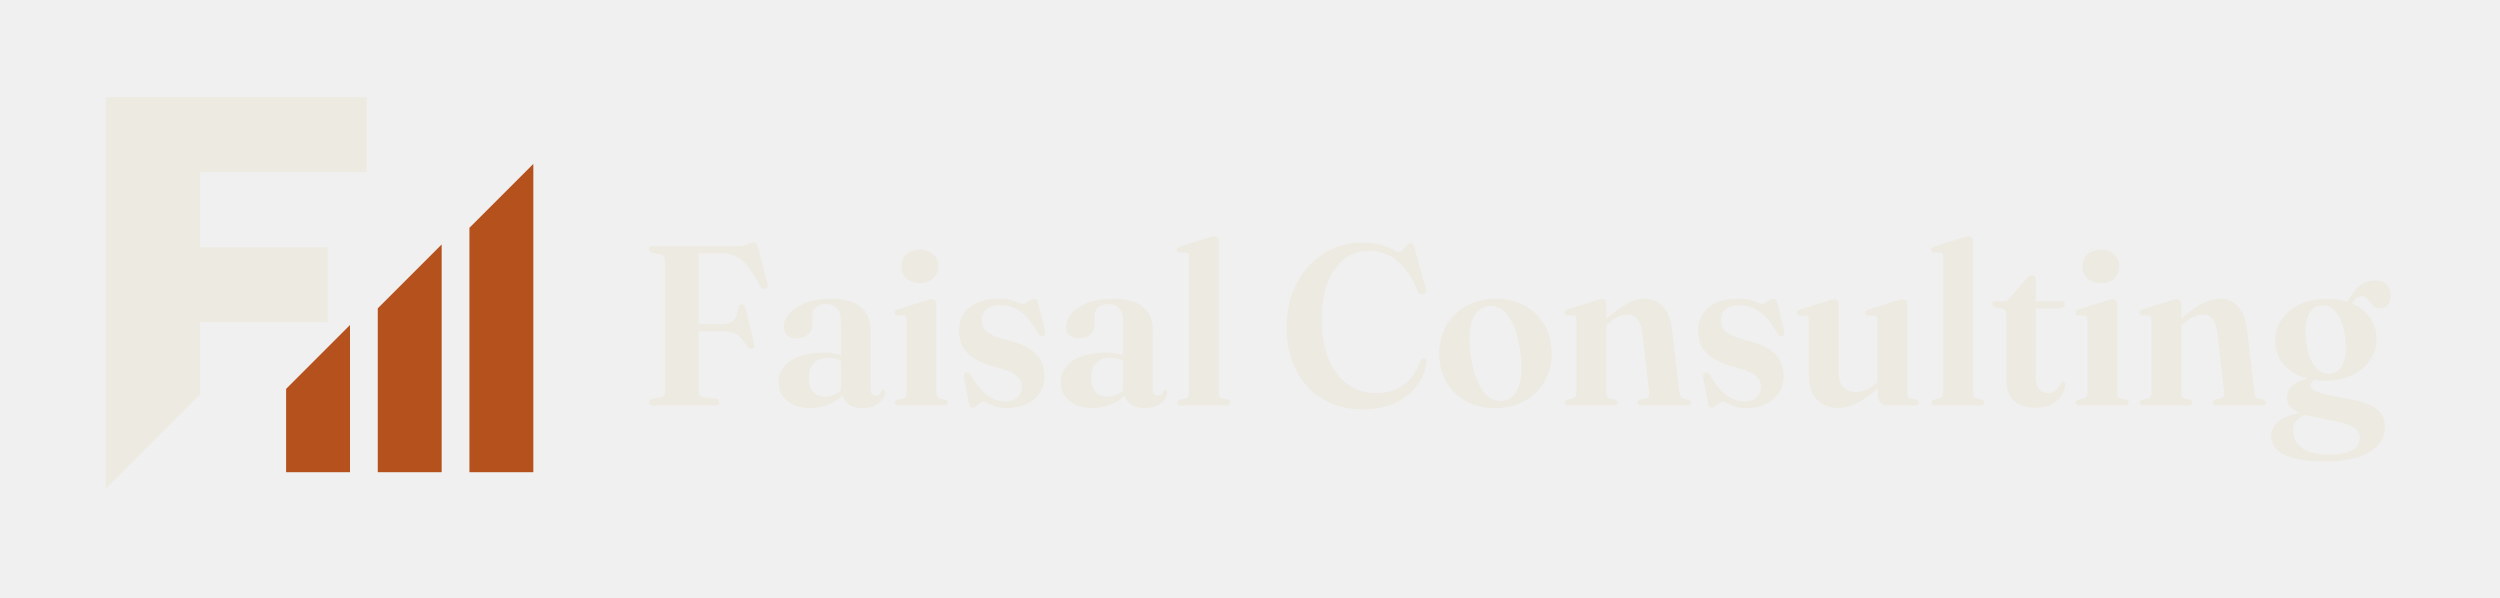
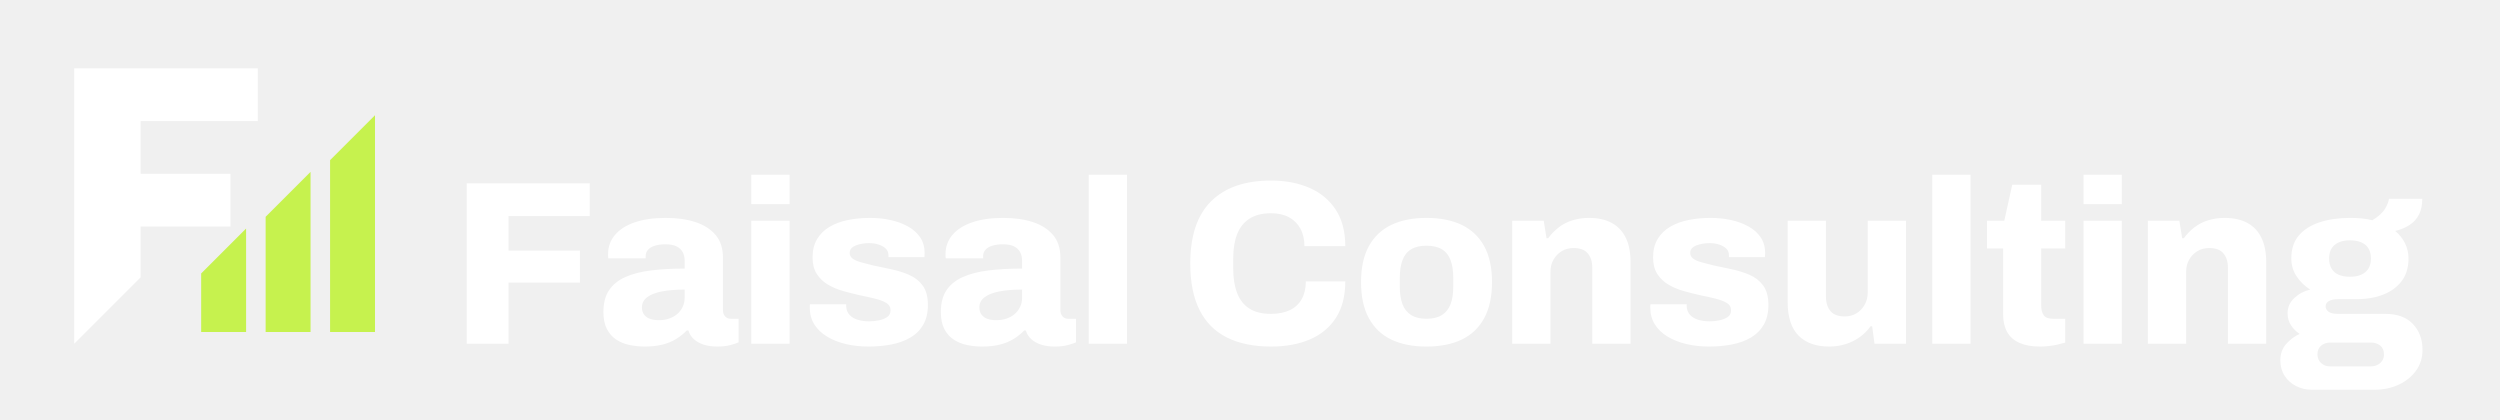
- <svg xmlns="http://www.w3.org/2000/svg" viewBox="0 0 900 215" width="900" height="215">
+ <svg xmlns="http://www.w3.org/2000/svg" viewBox="0 0 1280 215" width="1280" height="215">
  <g transform="translate(20,20)">
-     <path fill="#EDEAE1" d="M18 15H112V42H52V69H98V96H52V122L18 156Z" />
-     <path fill="#B5511D" d="M83 120L106 97V150H83Z" />
-     <path fill="#B5511D" d="M116 91L139 68V150H116Z" />
-     <path fill="#B5511D" d="M149 62L172 39V150H149Z" />
-     <path d="M246.079 68.6Q247.352 68.6 248.256 68.262Q249.16 67.924 249.833 67.597Q250.506 67.269 251.047 67.269Q251.805 67.269 252.202 67.685Q252.6 68.1 252.893 69.205L256.36 82.415Q256.544 83.062 256.245 83.466Q255.947 83.869 255.376 83.975Q254.888 84.066 254.436 83.872Q253.983 83.678 253.643 83.026Q251.163 78.286 249.052 75.733Q246.942 73.179 244.804 72.195Q242.665 71.211 240.059 71.211H231.543V121.25Q231.543 121.973 232.033 122.439Q232.523 122.904 233.536 123.046L237.724 123.55Q238.411 123.662 238.703 123.966Q238.995 124.27 238.995 124.845Q238.995 125.356 238.625 125.678Q238.256 126.0 237.464 126.0H215.144Q214.361 126.0 213.987 125.678Q213.613 125.356 213.613 124.845Q213.613 123.895 214.779 123.563L217.558 123.046Q218.479 122.827 218.939 122.4Q219.398 121.973 219.398 121.25V73.35Q219.398 72.627 218.939 72.196Q218.479 71.765 217.558 71.554L214.779 71.037Q213.613 70.705 213.613 69.755Q213.613 69.215 213.987 68.907Q214.361 68.6 215.144 68.6ZM227.495 96.721H239.476Q242.516 96.721 243.908 95.478Q245.299 94.235 245.797 90.748Q245.951 90.134 246.25 89.877Q246.549 89.619 246.994 89.593Q248.063 89.525 248.352 90.713L251.525 103.84Q251.707 104.508 251.512 104.893Q251.316 105.278 250.838 105.45Q250.35 105.601 249.911 105.444Q249.472 105.288 249.056 104.743Q247.636 102.594 246.482 101.407Q245.329 100.22 244.002 99.756Q242.675 99.292 240.7 99.292H227.495ZM283.354 121.425V120.79L282.72 120.884V95.531Q282.72 92.622 281.367 91.047Q280.014 89.473 277.525 89.473Q275.029 89.473 273.742 90.623Q272.455 91.772 272.455 93.314V96.805Q272.455 99.078 270.9 100.447Q269.345 101.816 266.693 101.816Q264.569 101.816 263.38 100.712Q262.19 99.607 262.19 97.565Q262.19 95.184 264.131 92.884Q266.072 90.585 269.866 89.079Q273.66 87.574 279.213 87.574Q286.391 87.574 289.906 90.524Q293.422 93.473 293.422 98.649V119.946Q293.422 121.228 293.908 121.835Q294.395 122.441 295.207 122.441Q296.025 122.441 296.533 121.997Q297.041 121.553 297.281 120.844Q297.419 120.627 297.581 120.497Q297.744 120.367 297.967 120.367Q298.292 120.367 298.442 120.596Q298.592 120.824 298.592 121.224Q298.592 122.324 297.741 123.642Q296.889 124.961 295.124 125.924Q293.358 126.887 290.598 126.887Q287.103 126.887 285.229 125.399Q283.354 123.912 283.354 121.425ZM260.307 117.693Q260.307 112.882 264.484 109.927Q268.662 106.973 276.782 106.973Q279.386 106.973 281.288 107.445Q283.19 107.917 284.673 108.663L284.047 110.24Q282.639 109.585 281.194 109.211Q279.749 108.838 277.997 108.838Q274.76 108.838 272.965 110.72Q271.17 112.601 271.17 115.986Q271.17 119.306 272.783 121.05Q274.395 122.794 276.963 122.794Q278.94 122.794 280.808 121.869Q282.676 120.944 283.937 119.29L284.624 120.69Q282.582 123.673 279.087 125.284Q275.592 126.894 271.618 126.894Q266.594 126.894 263.451 124.337Q260.307 121.78 260.307 117.693ZM317.058 89.355V121.375Q317.058 122.319 317.36 122.791Q317.661 123.264 318.3 123.441L320.162 123.839Q320.714 123.999 320.955 124.276Q321.197 124.552 321.197 124.95Q321.197 125.433 320.859 125.716Q320.522 126.0 319.803 126.0H303.489Q302.806 126.0 302.467 125.716Q302.128 125.433 302.128 124.95Q302.128 124.576 302.365 124.303Q302.602 124.031 303.13 123.863L305.072 123.441Q305.723 123.255 306.019 122.791Q306.315 122.328 306.315 121.399V94.978Q306.315 94.294 306.084 93.982Q305.854 93.67 305.332 93.604L302.943 93.513Q302.448 93.421 302.231 93.179Q302.013 92.938 302.013 92.57Q302.013 92.133 302.278 91.875Q302.542 91.617 303.206 91.38L312.704 88.375Q313.755 87.997 314.338 87.852Q314.921 87.707 315.374 87.707Q316.22 87.707 316.639 88.164Q317.058 88.62 317.058 89.355ZM311.105 81.934Q308.133 81.934 306.316 80.233Q304.5 78.532 304.5 75.899Q304.5 73.262 306.324 71.578Q308.148 69.895 311.105 69.895Q314.097 69.895 315.939 71.587Q317.781 73.278 317.781 75.899Q317.781 78.532 315.935 80.233Q314.09 81.934 311.105 81.934ZM341.824 124.511Q344.648 124.511 346.245 123.068Q347.843 121.625 347.843 119.361Q347.843 117.864 347.162 116.651Q346.481 115.437 344.711 114.42Q342.942 113.403 339.694 112.523Q334.059 111.091 330.913 109.155Q327.767 107.219 326.51 104.733Q325.253 102.247 325.253 99.179Q325.253 93.732 329.038 90.629Q332.822 87.526 339.634 87.526Q342.27 87.526 343.951 87.994Q345.633 88.463 346.63 88.936Q347.626 89.409 348.209 89.409Q348.878 89.409 349.607 88.936Q350.336 88.463 351.048 87.99Q351.759 87.517 352.369 87.517Q352.778 87.517 353.114 87.772Q353.449 88.028 353.648 88.764L356.118 98.625Q356.41 99.549 356.29 100.135Q356.171 100.721 355.597 100.96Q355.033 101.172 354.605 100.959Q354.178 100.746 353.782 100.157Q351.714 96.337 349.559 94.091Q347.403 91.844 345.085 90.866Q342.767 89.887 340.172 89.887Q336.86 89.887 335.133 91.371Q333.405 92.856 333.405 95.342Q333.405 96.903 334.167 98.167Q334.93 99.432 336.965 100.493Q339 101.554 342.781 102.52Q347.658 103.718 350.552 105.534Q353.446 107.35 354.719 109.82Q355.993 112.289 355.993 115.47Q355.993 118.912 354.262 121.489Q352.531 124.066 349.503 125.492Q346.475 126.918 342.556 126.918Q340.073 126.918 338.44 126.342Q336.807 125.766 335.778 125.194Q334.749 124.622 334.105 124.622Q333.508 124.622 332.79 125.169Q332.072 125.716 331.359 126.268Q330.647 126.819 330.07 126.819Q329.65 126.819 329.325 126.496Q328.999 126.173 328.851 125.398L327.164 116.525Q326.975 115.431 327.101 114.901Q327.228 114.372 327.751 114.146Q328.292 113.911 328.714 114.186Q329.136 114.46 329.579 115.159Q332.452 120.226 335.565 122.368Q338.679 124.511 341.824 124.511ZM384.952 121.425V120.79L384.318 120.884V95.531Q384.318 92.622 382.965 91.047Q381.612 89.473 379.123 89.473Q376.627 89.473 375.34 90.623Q374.053 91.772 374.053 93.314V96.805Q374.053 99.078 372.498 100.447Q370.943 101.816 368.291 101.816Q366.167 101.816 364.978 100.712Q363.788 99.607 363.788 97.565Q363.788 95.184 365.729 92.884Q367.67 90.585 371.464 89.079Q375.258 87.574 380.811 87.574Q387.989 87.574 391.504 90.524Q395.02 93.473 395.02 98.649V119.946Q395.02 121.228 395.506 121.835Q395.993 122.441 396.805 122.441Q397.623 122.441 398.131 121.997Q398.639 121.553 398.879 120.844Q399.017 120.627 399.179 120.497Q399.342 120.367 399.565 120.367Q399.89 120.367 400.04 120.596Q400.19 120.824 400.19 121.224Q400.19 122.324 399.339 123.642Q398.487 124.961 396.722 125.924Q394.956 126.887 392.196 126.887Q388.701 126.887 386.827 125.399Q384.952 123.912 384.952 121.425ZM361.905 117.693Q361.905 112.882 366.082 109.927Q370.26 106.973 378.38 106.973Q380.984 106.973 382.886 107.445Q384.788 107.917 386.271 108.663L385.645 110.24Q384.237 109.585 382.792 109.211Q381.347 108.838 379.595 108.838Q376.358 108.838 374.563 110.72Q372.768 112.601 372.768 115.986Q372.768 119.306 374.381 121.05Q375.993 122.794 378.561 122.794Q380.538 122.794 382.406 121.869Q384.274 120.944 385.535 119.29L386.222 120.69Q384.18 123.673 380.685 125.284Q377.19 126.894 373.216 126.894Q368.192 126.894 365.049 124.337Q361.905 121.78 361.905 117.693ZM418.771 66.735V121.375Q418.771 122.319 419.073 122.791Q419.374 123.264 420.013 123.441L421.875 123.839Q422.427 123.999 422.668 124.276Q422.909 124.552 422.909 124.95Q422.909 125.433 422.572 125.716Q422.234 126.0 421.516 126.0H405.202Q404.519 126.0 404.18 125.716Q403.841 125.433 403.841 124.95Q403.841 124.568 404.093 124.284Q404.345 124 404.904 123.833L406.785 123.441Q407.436 123.255 407.732 122.791Q408.027 122.328 408.027 121.399V72.358Q408.027 71.674 407.797 71.362Q407.567 71.05 407.045 70.984L404.655 70.893Q404.161 70.801 403.943 70.559Q403.726 70.318 403.726 69.95Q403.726 69.513 403.991 69.255Q404.255 68.997 404.919 68.76L414.417 65.755Q415.468 65.377 416.051 65.232Q416.634 65.087 417.086 65.087Q417.933 65.087 418.352 65.544Q418.771 66 418.771 66.735ZM493.462 110.071Q493.275 113.404 491.612 116.51Q489.95 119.615 487.013 122.073Q484.076 124.531 480.015 125.963Q475.954 127.396 470.957 127.396Q462.397 127.396 456.171 123.645Q449.945 119.894 446.57 113.241Q443.195 106.588 443.195 97.862Q443.195 91.188 445.226 85.612Q447.256 80.036 450.952 75.935Q454.648 71.834 459.684 69.583Q464.719 67.333 470.709 67.333Q474.745 67.333 477.356 68.167Q479.966 69.001 481.435 69.848Q482.904 70.694 483.508 70.694Q484.291 70.694 485.009 69.91Q485.727 69.126 486.428 68.349Q487.129 67.572 487.797 67.572Q488.275 67.572 488.597 67.88Q488.919 68.189 489.129 68.957L493.328 84.021Q493.528 84.687 493.243 85.181Q492.958 85.675 492.315 85.811Q491.679 85.935 491.169 85.658Q490.659 85.381 490.345 84.679Q488.127 79.379 485.395 76.225Q482.662 73.071 479.492 71.675Q476.322 70.279 472.744 70.279Q469.061 70.279 465.967 71.938Q462.874 73.598 460.589 76.752Q458.305 79.905 457.052 84.403Q455.798 88.901 455.798 94.598Q455.798 103.4 458.342 109.404Q460.885 115.407 465.344 118.464Q469.804 121.52 475.563 121.52Q481.325 121.52 485.404 118.475Q489.482 115.43 491.301 109.928Q491.598 109.316 491.931 109.097Q492.264 108.879 492.694 108.952Q493.104 109.004 493.289 109.299Q493.474 109.594 493.462 110.071ZM518.56 87.572Q524.467 87.572 528.984 90.081Q533.501 92.59 536.055 97.052Q538.609 101.514 538.609 107.365Q538.609 113.024 535.985 117.443Q533.36 121.862 528.75 124.394Q524.14 126.925 518.112 126.925Q512.205 126.925 507.701 124.426Q503.196 121.926 500.653 117.494Q498.11 113.062 498.11 107.269Q498.11 101.554 500.719 97.116Q503.328 92.677 507.932 90.124Q512.536 87.572 518.56 87.572ZM521.067 124.273Q523.741 123.921 525.407 121.746Q527.072 119.572 527.573 115.633Q528.074 111.693 527.22 106.075Q526.383 100.456 524.728 96.806Q523.073 93.155 520.766 91.503Q518.458 89.851 515.671 90.235Q512.954 90.598 511.293 92.792Q509.631 94.986 509.171 98.911Q508.711 102.836 509.541 108.437Q510.377 113.982 512.048 117.642Q513.72 121.303 516.024 122.968Q518.329 124.633 521.067 124.273ZM558.267 89.355V121.375Q558.267 122.319 558.568 122.785Q558.87 123.251 559.509 123.441L561.345 123.852Q562.248 124.18 562.248 124.898Q562.248 126.0 560.841 126.0H544.698Q544.014 126.0 543.676 125.716Q543.337 125.433 543.337 124.95Q543.337 124.576 543.574 124.303Q543.811 124.031 544.338 123.863L546.281 123.441Q546.931 123.255 547.227 122.791Q547.523 122.328 547.523 121.399V94.978Q547.523 94.294 547.293 93.982Q547.063 93.67 546.541 93.604L544.151 93.513Q543.656 93.421 543.439 93.179Q543.222 92.938 543.222 92.57Q543.222 92.133 543.486 91.875Q543.751 91.617 544.415 91.38L553.913 88.375Q554.924 88.01 555.514 87.859Q556.103 87.707 556.635 87.707Q557.442 87.707 557.854 88.164Q558.267 88.62 558.267 89.355ZM557.21 98.02 556.004 96.768 557.55 95.39Q562.196 91.211 565.562 89.387Q568.927 87.563 571.92 87.563Q576.381 87.563 578.861 90.478Q581.342 93.394 581.951 98.733L584.593 121.216Q584.71 122.239 585.005 122.767Q585.3 123.295 586.01 123.48L587.706 123.863Q588.233 124.023 588.47 124.296Q588.707 124.568 588.707 124.95Q588.707 125.433 588.379 125.716Q588.05 126.0 587.331 126.0H570.971Q569.549 126.0 569.549 124.898Q569.549 124.195 570.458 123.852L572.36 123.441Q573.098 123.251 573.448 122.725Q573.797 122.2 573.68 121.216L571.293 100.11Q570.875 96.644 569.585 94.969Q568.294 93.293 565.748 93.293Q564.117 93.293 562.401 94.138Q560.684 94.984 558.763 96.661ZM607.914 124.511Q610.738 124.511 612.335 123.068Q613.933 121.625 613.933 119.361Q613.933 117.864 613.252 116.651Q612.571 115.437 610.801 114.42Q609.032 113.403 605.784 112.523Q600.149 111.091 597.003 109.155Q593.857 107.219 592.6 104.733Q591.343 102.247 591.343 99.179Q591.343 93.732 595.128 90.629Q598.912 87.526 605.724 87.526Q608.36 87.526 610.041 87.994Q611.723 88.463 612.72 88.936Q613.716 89.409 614.299 89.409Q614.968 89.409 615.697 88.936Q616.426 88.463 617.138 87.99Q617.849 87.517 618.459 87.517Q618.868 87.517 619.204 87.772Q619.539 88.028 619.738 88.764L622.208 98.625Q622.5 99.549 622.38 100.135Q622.261 100.721 621.687 100.96Q621.123 101.172 620.695 100.959Q620.268 100.746 619.872 100.157Q617.804 96.337 615.649 94.091Q613.493 91.844 611.175 90.866Q608.857 89.887 606.262 89.887Q602.95 89.887 601.223 91.371Q599.495 92.856 599.495 95.342Q599.495 96.903 600.257 98.167Q601.02 99.432 603.055 100.493Q605.09 101.554 608.871 102.52Q613.748 103.718 616.642 105.534Q619.536 107.35 620.809 109.82Q622.083 112.289 622.083 115.47Q622.083 118.912 620.352 121.489Q618.621 124.066 615.593 125.492Q612.565 126.918 608.646 126.918Q606.163 126.918 604.53 126.342Q602.897 125.766 601.868 125.194Q600.839 124.622 600.195 124.622Q599.598 124.622 598.88 125.169Q598.162 125.716 597.449 126.268Q596.737 126.819 596.16 126.819Q595.74 126.819 595.415 126.496Q595.089 126.173 594.941 125.398L593.254 116.525Q593.065 115.431 593.191 114.901Q593.318 114.372 593.841 114.146Q594.382 113.911 594.804 114.186Q595.226 114.46 595.669 115.159Q598.542 120.226 601.655 122.368Q604.769 124.511 607.914 124.511ZM656.043 122.227V118.689L655.846 118.507V95.032Q655.846 94.349 655.616 94.037Q655.386 93.725 654.864 93.659L652.474 93.567Q651.979 93.475 651.762 93.234Q651.545 92.993 651.545 92.624Q651.545 92.188 651.809 91.93Q652.074 91.672 652.738 91.434L662.236 88.429Q663.236 88.065 663.831 87.913Q664.426 87.762 664.958 87.762Q665.765 87.762 666.177 88.218Q666.59 88.675 666.59 89.409V121.375Q666.59 122.319 666.891 122.791Q667.193 123.264 667.832 123.441L669.694 123.839Q670.245 123.999 670.487 124.276Q670.728 124.552 670.728 124.95Q670.728 125.433 670.391 125.716Q670.053 126.0 669.334 126.0H659.391Q657.934 126.0 656.989 124.958Q656.043 123.915 656.043 122.227ZM631.177 115.418V95.032Q631.177 94.349 630.943 94.037Q630.709 93.725 630.179 93.659L627.789 93.567Q627.295 93.475 627.077 93.234Q626.86 92.993 626.86 92.624Q626.86 92.188 627.125 91.93Q627.389 91.672 628.053 91.434L637.566 88.429Q638.617 88.052 639.2 87.907Q639.783 87.762 640.236 87.762Q641.082 87.762 641.501 88.218Q641.921 88.675 641.921 89.409V114.041Q641.921 117.653 643.601 119.393Q645.282 121.134 648.125 121.134Q649.895 121.134 651.822 120.317Q653.748 119.5 655.726 117.765L657.28 116.407L658.486 117.659L656.94 119.036Q652.189 123.359 648.551 125.111Q644.913 126.864 641.734 126.864Q637.052 126.864 634.114 123.889Q631.177 120.915 631.177 115.418ZM690.273 66.735V121.375Q690.273 122.319 690.575 122.791Q690.876 123.264 691.515 123.441L693.377 123.839Q693.929 123.999 694.17 124.276Q694.411 124.552 694.411 124.95Q694.411 125.433 694.074 125.716Q693.736 126.0 693.018 126.0H676.704Q676.021 126.0 675.682 125.716Q675.343 125.433 675.343 124.95Q675.343 124.568 675.595 124.284Q675.847 124 676.406 123.833L678.287 123.441Q678.938 123.255 679.234 122.791Q679.529 122.328 679.529 121.399V72.358Q679.529 71.674 679.299 71.362Q679.069 71.05 678.547 70.984L676.157 70.893Q675.663 70.801 675.445 70.559Q675.228 70.318 675.228 69.95Q675.228 69.513 675.493 69.255Q675.757 68.997 676.421 68.76L685.919 65.755Q686.97 65.377 687.553 65.232Q688.136 65.087 688.588 65.087Q689.435 65.087 689.854 65.544Q690.273 66 690.273 66.735ZM701.012 91.251 698.354 90.621Q697.717 90.42 697.459 90.147Q697.2 89.875 697.2 89.494Q697.2 89.002 697.544 88.732Q697.888 88.462 698.433 88.462H701.442Q702.097 88.462 702.54 88.226Q702.983 87.991 703.436 87.367L709.465 80.412Q710.031 79.739 710.564 79.41Q711.098 79.082 711.618 79.082Q712.193 79.082 712.519 79.45Q712.844 79.818 712.844 80.511V115.313Q712.844 118.398 714.029 119.958Q715.213 121.519 717.304 121.519Q718.484 121.519 719.264 121.092Q720.043 120.666 720.586 120.011Q721.13 119.356 721.605 118.65Q722.081 117.945 722.633 117.386Q723.003 117.271 723.275 117.502Q723.548 117.732 723.509 118.379Q723.207 120.876 721.853 122.769Q720.498 124.662 718.221 125.727Q715.944 126.792 712.896 126.792Q707.873 126.792 705.067 124.333Q702.261 121.874 702.261 116.837V92.935Q702.261 92.198 701.986 91.826Q701.711 91.453 701.012 91.251ZM708.987 91.056 709.125 88.462H722.066Q722.691 88.462 723.026 88.702Q723.362 88.943 723.362 89.43Q723.362 90.12 722.658 90.588Q721.954 91.056 720.442 91.056ZM742.228 89.355V121.375Q742.228 122.319 742.53 122.791Q742.831 123.264 743.47 123.441L745.332 123.839Q745.884 123.999 746.125 124.276Q746.367 124.552 746.367 124.95Q746.367 125.433 746.029 125.716Q745.692 126.0 744.973 126.0H728.659Q727.976 126.0 727.637 125.716Q727.298 125.433 727.298 124.95Q727.298 124.576 727.535 124.303Q727.772 124.031 728.3 123.863L730.242 123.441Q730.893 123.255 731.189 122.791Q731.485 122.328 731.485 121.399V94.978Q731.485 94.294 731.254 93.982Q731.024 93.67 730.502 93.604L728.113 93.513Q727.618 93.421 727.401 93.179Q727.183 92.938 727.183 92.57Q727.183 92.133 727.448 91.875Q727.712 91.617 728.376 91.38L737.874 88.375Q738.925 87.997 739.508 87.852Q740.091 87.707 740.544 87.707Q741.39 87.707 741.809 88.164Q742.228 88.62 742.228 89.355ZM736.275 81.934Q733.303 81.934 731.486 80.233Q729.67 78.532 729.67 75.899Q729.67 73.262 731.494 71.578Q733.318 69.895 736.275 69.895Q739.267 69.895 741.109 71.587Q742.951 73.278 742.951 75.899Q742.951 78.532 741.105 80.233Q739.26 81.934 736.275 81.934ZM765.276 89.355V121.375Q765.276 122.319 765.577 122.785Q765.879 123.251 766.518 123.441L768.354 123.852Q769.257 124.18 769.257 124.898Q769.257 126.0 767.85 126.0H751.707Q751.023 126.0 750.685 125.716Q750.346 125.433 750.346 124.95Q750.346 124.576 750.583 124.303Q750.82 124.031 751.347 123.863L753.29 123.441Q753.94 123.255 754.236 122.791Q754.532 122.328 754.532 121.399V94.978Q754.532 94.294 754.302 93.982Q754.072 93.67 753.55 93.604L751.16 93.513Q750.665 93.421 750.448 93.179Q750.231 92.938 750.231 92.57Q750.231 92.133 750.495 91.875Q750.76 91.617 751.424 91.38L760.922 88.375Q761.933 88.01 762.523 87.859Q763.112 87.707 763.644 87.707Q764.451 87.707 764.863 88.164Q765.276 88.62 765.276 89.355ZM764.219 98.02 763.013 96.768 764.559 95.39Q769.205 91.211 772.571 89.387Q775.936 87.563 778.929 87.563Q783.39 87.563 785.87 90.478Q788.351 93.394 788.96 98.733L791.602 121.216Q791.719 122.239 792.014 122.767Q792.309 123.295 793.019 123.48L794.715 123.863Q795.242 124.023 795.479 124.296Q795.716 124.568 795.716 124.95Q795.716 125.433 795.388 125.716Q795.059 126.0 794.34 126.0H777.98Q776.558 126.0 776.558 124.898Q776.558 124.195 777.467 123.852L779.369 123.441Q780.107 123.251 780.457 122.725Q780.806 122.2 780.689 121.216L778.302 100.11Q777.884 96.644 776.594 94.969Q775.303 93.293 772.757 93.293Q771.126 93.293 769.41 94.138Q767.693 94.984 765.772 96.661ZM823.387 123.231Q818.148 122.263 815.697 121.541Q813.246 120.82 812.535 120.165Q811.824 119.51 811.824 118.756Q811.824 117.973 812.41 117.359Q812.996 116.746 814.078 116.311L813.613 115.816Q809.717 116.297 807.471 117.357Q805.225 118.417 804.272 119.89Q803.318 121.364 803.318 123.121Q803.318 125.079 804.516 126.459Q805.715 127.839 808.792 128.906Q811.869 129.973 817.507 130.986Q822.251 131.82 824.863 132.74Q827.476 133.66 828.505 134.819Q829.535 135.978 829.535 137.517Q829.535 139.496 828.375 140.87Q827.215 142.245 824.784 142.952Q822.352 143.66 818.506 143.66Q811.588 143.66 808.522 141.132Q805.456 138.604 805.456 134.472Q805.456 132.562 806.997 131.056Q808.538 129.55 811.509 129.031L811.115 128.164Q803.619 129.093 800.599 131.428Q797.58 133.763 797.58 137.052Q797.58 139.682 799.521 141.732Q801.463 143.781 805.791 144.951Q810.12 146.121 817.27 146.121Q827.572 146.121 833.089 142.674Q838.607 139.227 838.607 133.816Q838.607 130.92 837.211 128.89Q835.815 126.86 832.494 125.495Q829.174 124.131 823.387 123.231ZM824.144 90.84 825.891 91.004Q827.086 88.616 828.04 87.624Q828.994 86.631 830.241 86.631Q831.304 86.631 831.986 87.285Q832.668 87.938 833.272 88.802Q833.876 89.665 834.658 90.318Q835.439 90.972 836.714 90.972Q838.576 90.972 839.628 89.725Q840.681 88.477 840.681 86.379Q840.681 83.907 839.114 82.433Q837.546 80.959 834.908 80.959Q831.798 80.959 829.313 83.045Q826.829 85.13 825.05 88.955ZM835.552 101.847Q835.552 97.902 833.41 94.677Q831.268 91.451 827.304 89.538Q823.34 87.626 817.857 87.626Q812.137 87.626 807.906 89.593Q803.676 91.56 801.365 95.013Q799.055 98.465 799.055 102.947Q799.055 106.866 801.262 110.067Q803.469 113.267 807.513 115.145Q811.557 117.023 817.049 117.023Q822.494 117.023 826.669 115.086Q830.843 113.15 833.198 109.724Q835.552 106.298 835.552 101.847ZM815.768 89.934Q819.163 89.734 821.461 93.006Q823.759 96.277 824.353 102.263Q824.946 107.955 823.406 111.166Q821.866 114.377 818.695 114.577Q816.482 114.702 814.676 113.263Q812.87 111.824 811.696 109.012Q810.523 106.199 810.114 102.256Q809.731 98.478 810.301 95.764Q810.872 93.051 812.278 91.555Q813.685 90.059 815.768 89.934Z" fill="#EDEAE1" />
+     <path fill="#FFFFFF" d="M18 15H112V42H52V69H98V96H52V122L18 156Z" />
+     <path fill="#C6F24E" d="M83 120L106 97V150H83Z" />
+     <path fill="#C6F24E" d="M116 91L139 68V150H116Z" />
+     <path fill="#C6F24E" d="M149 62L172 39V150H149Z" />
+     <path fill="#FFFFFF" d="M218.965 156.0V73.88H281.959V90.615H240.362V108.306H276.939V124.682H240.362V156.0ZM310.103 157.434Q306.159 157.434 302.394 156.657Q298.628 155.88 295.58 153.908Q292.532 151.936 290.739 148.469Q288.946 145.003 288.946 139.743Q288.946 132.93 291.815 128.627Q294.684 124.324 300.122 121.873Q305.561 119.423 313.271 118.466Q320.981 117.51 330.544 117.51V113.566Q330.544 110.816 329.468 108.964Q328.392 107.111 326.3 106.095Q324.208 105.079 320.742 105.079Q317.634 105.079 315.303 105.796Q312.972 106.513 311.777 107.888Q310.582 109.262 310.582 111.175V112.251H291.456Q291.337 111.653 291.337 111.235Q291.337 110.816 291.337 110.099Q291.337 104.481 294.863 100.297Q298.389 96.114 304.964 93.843Q311.538 91.571 320.862 91.571Q329.587 91.571 336.102 93.723Q342.617 95.875 346.382 100.297Q350.147 104.72 350.147 111.892V138.787Q350.147 140.819 351.283 142.015Q352.418 143.21 354.092 143.21H358.156V155.283Q356.841 155.88 354.032 156.657Q351.223 157.434 347.278 157.434Q343.214 157.434 340.166 156.418Q337.118 155.402 335.146 153.55Q333.173 151.697 332.456 149.187H331.62Q329.348 151.577 326.3 153.49Q323.252 155.402 319.248 156.418Q315.243 157.434 310.103 157.434ZM317.395 143.927Q320.264 143.927 322.655 143.09Q325.045 142.254 326.778 140.759Q328.512 139.265 329.528 137.114Q330.544 134.962 330.544 132.452V128.268Q323.73 128.268 318.829 129.224Q313.929 130.181 311.299 132.213Q308.669 134.245 308.669 137.353Q308.669 139.624 309.805 141.118Q310.94 142.612 312.853 143.27Q314.765 143.927 317.395 143.927ZM364.665 84.519V69.458H384.268V84.519ZM364.665 156.0V93.006H384.268V156.0ZM424.605 157.434Q418.389 157.434 412.95 156.12Q407.512 154.805 403.388 152.294Q399.264 149.784 396.933 146.079Q394.602 142.373 394.602 137.472Q394.602 136.994 394.602 136.576Q394.602 136.157 394.722 135.799H413.249Q413.249 136.038 413.249 136.337Q413.249 136.636 413.249 136.875Q413.369 139.504 414.983 141.238Q416.596 142.971 419.226 143.748Q421.856 144.525 424.964 144.525Q427.235 144.525 429.805 144.047Q432.375 143.569 434.168 142.373Q435.961 141.178 435.961 138.907Q435.961 136.397 433.749 135.082Q431.538 133.767 427.892 132.87Q424.246 131.974 420.063 131.137Q415.879 130.181 411.636 128.985Q407.392 127.79 403.866 125.698Q400.34 123.606 398.188 120.259Q396.036 116.913 396.036 111.773Q396.036 106.274 398.367 102.389Q400.698 98.504 404.762 96.114Q408.827 93.723 414.146 92.647Q419.465 91.571 425.442 91.571Q430.94 91.571 435.901 92.647Q440.862 93.723 444.866 95.934Q448.87 98.146 451.141 101.552Q453.413 104.959 453.413 109.501Q453.413 110.099 453.353 110.757Q453.293 111.414 453.293 111.653H434.885V110.697Q434.885 108.665 433.57 107.35Q432.255 106.035 429.984 105.258Q427.713 104.481 424.964 104.481Q423.171 104.481 421.437 104.78Q419.704 105.079 418.27 105.617Q416.835 106.155 415.939 107.111Q415.042 108.067 415.042 109.501Q415.042 111.294 416.596 112.43Q418.15 113.566 420.84 114.283Q423.529 115.0 426.757 115.837Q431.179 116.793 436.08 117.809Q440.981 118.825 445.344 120.678Q449.707 122.531 452.397 126.176Q455.086 129.822 455.086 136.157Q455.086 142.134 452.695 146.258Q450.305 150.382 446.121 152.832Q441.937 155.283 436.439 156.359Q430.94 157.434 424.605 157.434ZM482.872 157.434Q478.927 157.434 475.162 156.657Q471.397 155.88 468.348 153.908Q465.3 151.936 463.507 148.469Q461.714 145.003 461.714 139.743Q461.714 132.93 464.583 128.627Q467.452 124.324 472.891 121.873Q478.329 119.423 486.039 118.466Q493.749 117.51 503.312 117.51V113.566Q503.312 110.816 502.236 108.964Q501.16 107.111 499.069 106.095Q496.977 105.079 493.51 105.079Q490.402 105.079 488.071 105.796Q485.741 106.513 484.545 107.888Q483.35 109.262 483.35 111.175V112.251H464.224Q464.105 111.653 464.105 111.235Q464.105 110.816 464.105 110.099Q464.105 104.481 467.631 100.297Q471.157 96.114 477.732 93.843Q484.306 91.571 493.63 91.571Q502.356 91.571 508.87 93.723Q515.385 95.875 519.15 100.297Q522.915 104.72 522.915 111.892V138.787Q522.915 140.819 524.051 142.015Q525.187 143.21 526.86 143.21H530.924V155.283Q529.609 155.88 526.8 156.657Q523.991 157.434 520.047 157.434Q515.983 157.434 512.934 156.418Q509.886 155.402 507.914 153.55Q505.942 151.697 505.224 149.187H504.388Q502.117 151.577 499.069 153.49Q496.02 155.402 492.016 156.418Q488.012 157.434 482.872 157.434ZM490.163 143.927Q493.032 143.927 495.423 143.09Q497.813 142.254 499.547 140.759Q501.28 139.265 502.296 137.114Q503.312 134.962 503.312 132.452V128.268Q496.499 128.268 491.598 129.224Q486.697 130.181 484.067 132.213Q481.437 134.245 481.437 137.353Q481.437 139.624 482.573 141.118Q483.708 142.612 485.621 143.27Q487.534 143.927 490.163 143.927ZM537.433 156.0V69.458H557.036V156.0ZM630.777 157.434Q617.509 157.434 608.245 152.832Q598.981 148.23 594.2 138.787Q589.418 129.344 589.418 114.88Q589.418 93.603 600.117 83.025Q610.815 72.446 630.777 72.446Q641.894 72.446 650.5 76.211Q659.106 79.977 663.948 87.448Q668.789 94.918 668.789 106.035H647.87Q647.87 100.776 645.778 97.01Q643.687 93.245 639.921 91.213Q636.156 89.181 630.777 89.181Q624.083 89.181 619.78 91.93Q615.477 94.679 613.445 99.819Q611.413 104.959 611.413 112.251V117.63Q611.413 124.921 613.445 130.121Q615.477 135.321 619.72 138.01Q623.964 140.7 630.657 140.7Q636.395 140.7 640.399 138.787Q644.404 136.875 646.496 133.109Q648.587 129.344 648.587 124.085H668.789Q668.789 135.201 664.067 142.612Q659.345 150.023 650.799 153.729Q642.252 157.434 630.777 157.434ZM710.321 157.434Q699.802 157.434 692.331 153.848Q684.86 150.262 680.856 142.911Q676.851 135.56 676.851 124.443Q676.851 113.327 680.856 106.035Q684.86 98.743 692.331 95.157Q699.802 91.571 710.321 91.571Q720.959 91.571 728.43 95.157Q735.901 98.743 739.905 106.035Q743.91 113.327 743.91 124.443Q743.91 135.56 739.905 142.911Q735.901 150.262 728.43 153.848Q720.959 157.434 710.321 157.434ZM710.321 143.21Q715.222 143.21 718.27 141.297Q721.318 139.385 722.692 135.739Q724.067 132.093 724.067 126.714V122.292Q724.067 116.913 722.692 113.207Q721.318 109.501 718.27 107.649Q715.222 105.796 710.321 105.796Q705.539 105.796 702.491 107.649Q699.443 109.501 698.069 113.207Q696.694 116.913 696.694 122.292V126.714Q696.694 132.093 698.069 135.739Q699.443 139.385 702.491 141.297Q705.539 143.21 710.321 143.21ZM754.243 156.0V93.006H770.38L771.815 101.971H772.652Q775.042 98.743 778.15 96.353Q781.258 93.962 785.203 92.767Q789.147 91.571 793.57 91.571Q800.383 91.571 805.105 94.082Q809.827 96.592 812.337 101.612Q814.847 106.633 814.847 114.402V156.0H795.243V117.152Q795.243 114.522 794.586 112.669Q793.929 110.816 792.733 109.501Q791.538 108.187 789.745 107.589Q787.952 106.991 785.681 106.991Q782.214 106.991 779.585 108.605Q776.955 110.219 775.401 112.908Q773.847 115.598 773.847 119.184V156.0ZM854.945 157.434Q848.729 157.434 843.29 156.12Q837.851 154.805 833.727 152.294Q829.603 149.784 827.273 146.079Q824.942 142.373 824.942 137.472Q824.942 136.994 824.942 136.576Q824.942 136.157 825.061 135.799H843.589Q843.589 136.038 843.589 136.337Q843.589 136.636 843.589 136.875Q843.708 139.504 845.322 141.238Q846.936 142.971 849.566 143.748Q852.195 144.525 855.303 144.525Q857.574 144.525 860.144 144.047Q862.714 143.569 864.507 142.373Q866.3 141.178 866.3 138.907Q866.3 136.397 864.089 135.082Q861.878 133.767 858.232 132.87Q854.586 131.974 850.402 131.137Q846.219 130.181 841.975 128.985Q837.732 127.79 834.206 125.698Q830.679 123.606 828.528 120.259Q826.376 116.913 826.376 111.773Q826.376 106.274 828.707 102.389Q831.038 98.504 835.102 96.114Q839.166 93.723 844.485 92.647Q849.805 91.571 855.781 91.571Q861.28 91.571 866.241 92.647Q871.201 93.723 875.206 95.934Q879.21 98.146 881.481 101.552Q883.752 104.959 883.752 109.501Q883.752 110.099 883.692 110.757Q883.633 111.414 883.633 111.653H865.224V110.697Q865.224 108.665 863.91 107.35Q862.595 106.035 860.324 105.258Q858.052 104.481 855.303 104.481Q853.51 104.481 851.777 104.78Q850.044 105.079 848.609 105.617Q847.175 106.155 846.278 107.111Q845.382 108.067 845.382 109.501Q845.382 111.294 846.936 112.43Q848.49 113.566 851.179 114.283Q853.869 115.0 857.096 115.837Q861.519 116.793 866.42 117.809Q871.321 118.825 875.684 120.678Q880.047 122.531 882.736 126.176Q885.426 129.822 885.426 136.157Q885.426 142.134 883.035 146.258Q880.644 150.382 876.461 152.832Q872.277 155.283 866.778 156.359Q861.28 157.434 854.945 157.434ZM916.558 157.434Q906.398 157.434 900.84 151.816Q895.281 146.198 895.281 134.603V93.006H914.885V131.854Q914.885 134.364 915.542 136.277Q916.2 138.19 917.395 139.504Q918.59 140.819 920.443 141.417Q922.296 142.015 924.448 142.015Q927.914 142.015 930.544 140.401Q933.173 138.787 934.727 135.978Q936.281 133.169 936.281 129.822V93.006H955.885V156.0H939.748L938.552 147.035H937.716Q935.564 150.143 932.277 152.534Q928.99 154.924 924.985 156.179Q920.981 157.434 916.558 157.434ZM969.327 156.0V69.458H988.93V156.0ZM1024.366 157.434Q1018.27 157.434 1014.026 155.582Q1009.783 153.729 1007.691 150.023Q1005.599 146.318 1005.599 141.058V107.23H997.351V93.006H1006.197L1010.261 74.598H1025.083V93.006H1037.395V107.23H1025.083V136.277Q1025.083 139.624 1026.398 141.417Q1027.713 143.21 1031.179 143.21H1037.395V155.402Q1035.841 155.88 1033.51 156.418Q1031.179 156.956 1028.789 157.195Q1026.398 157.434 1024.366 157.434ZM1046.773 84.519V69.458H1066.376V84.519ZM1046.773 156.0V93.006H1066.376V156.0ZM1079.698 156.0V93.006H1095.835L1097.27 101.971H1098.106Q1100.497 98.743 1103.605 96.353Q1106.713 93.962 1110.657 92.767Q1114.602 91.571 1119.025 91.571Q1125.838 91.571 1130.56 94.082Q1135.281 96.592 1137.792 101.612Q1140.302 106.633 1140.302 114.402V156.0H1120.698V117.152Q1120.698 114.522 1120.041 112.669Q1119.383 110.816 1118.188 109.501Q1116.993 108.187 1115.2 107.589Q1113.407 106.991 1111.136 106.991Q1107.669 106.991 1105.039 108.605Q1102.41 110.219 1100.856 112.908Q1099.302 115.598 1099.302 119.184V156.0ZM1163.545 179.548Q1159.362 179.548 1155.656 177.695Q1151.95 175.843 1149.739 172.436Q1147.528 169.029 1147.528 164.487Q1147.528 159.466 1150.576 156.06Q1153.624 152.653 1157.449 150.98Q1154.7 149.187 1152.966 146.497Q1151.233 143.808 1151.233 140.461Q1151.233 135.799 1154.7 132.571Q1158.166 129.344 1162.828 128.268Q1158.525 125.519 1155.835 121.455Q1153.146 117.391 1153.146 112.37Q1153.146 105.079 1157.031 100.536Q1160.915 95.994 1167.729 93.783Q1174.542 91.571 1183.268 91.571Q1186.735 91.571 1189.544 91.87Q1192.353 92.169 1194.624 92.767Q1199.405 89.898 1201.198 86.79Q1202.991 83.682 1203.111 81.77H1220.204Q1220.204 86.551 1218.531 89.838Q1216.857 93.125 1213.749 95.157Q1210.641 97.19 1206.338 98.265Q1209.566 100.895 1211.359 104.541Q1213.152 108.187 1213.152 112.37Q1213.152 119.184 1209.745 123.786Q1206.338 128.388 1200.362 130.778Q1194.385 133.169 1186.615 133.169H1177.292Q1173.945 133.169 1172.331 134.185Q1170.717 135.201 1170.717 136.875Q1170.717 138.429 1172.152 139.564Q1173.586 140.7 1177.052 140.7H1201.318Q1210.522 140.7 1215.423 145.899Q1220.324 151.099 1220.324 159.108Q1220.324 165.204 1216.977 169.806Q1213.63 174.408 1208.071 176.978Q1202.513 179.548 1195.7 179.548ZM1172.988 167.595H1193.668Q1195.7 167.595 1197.254 166.818Q1198.808 166.041 1199.704 164.666Q1200.601 163.292 1200.601 161.499Q1200.601 158.51 1198.688 156.956Q1196.776 155.402 1194.026 155.402H1172.988Q1170.239 155.402 1168.386 157.016Q1166.534 158.63 1166.534 161.379Q1166.534 164.128 1168.386 165.862Q1170.239 167.595 1172.988 167.595ZM1183.149 121.694Q1188.289 121.694 1191.098 119.303Q1193.907 116.913 1193.907 112.37Q1193.907 107.708 1191.098 105.378Q1188.289 103.047 1183.149 103.047Q1178.248 103.047 1175.379 105.378Q1172.51 107.708 1172.51 112.37Q1172.51 115.359 1173.706 117.45Q1174.901 119.542 1177.292 120.618Q1179.682 121.694 1183.149 121.694Z" />
  </g>
</svg>
